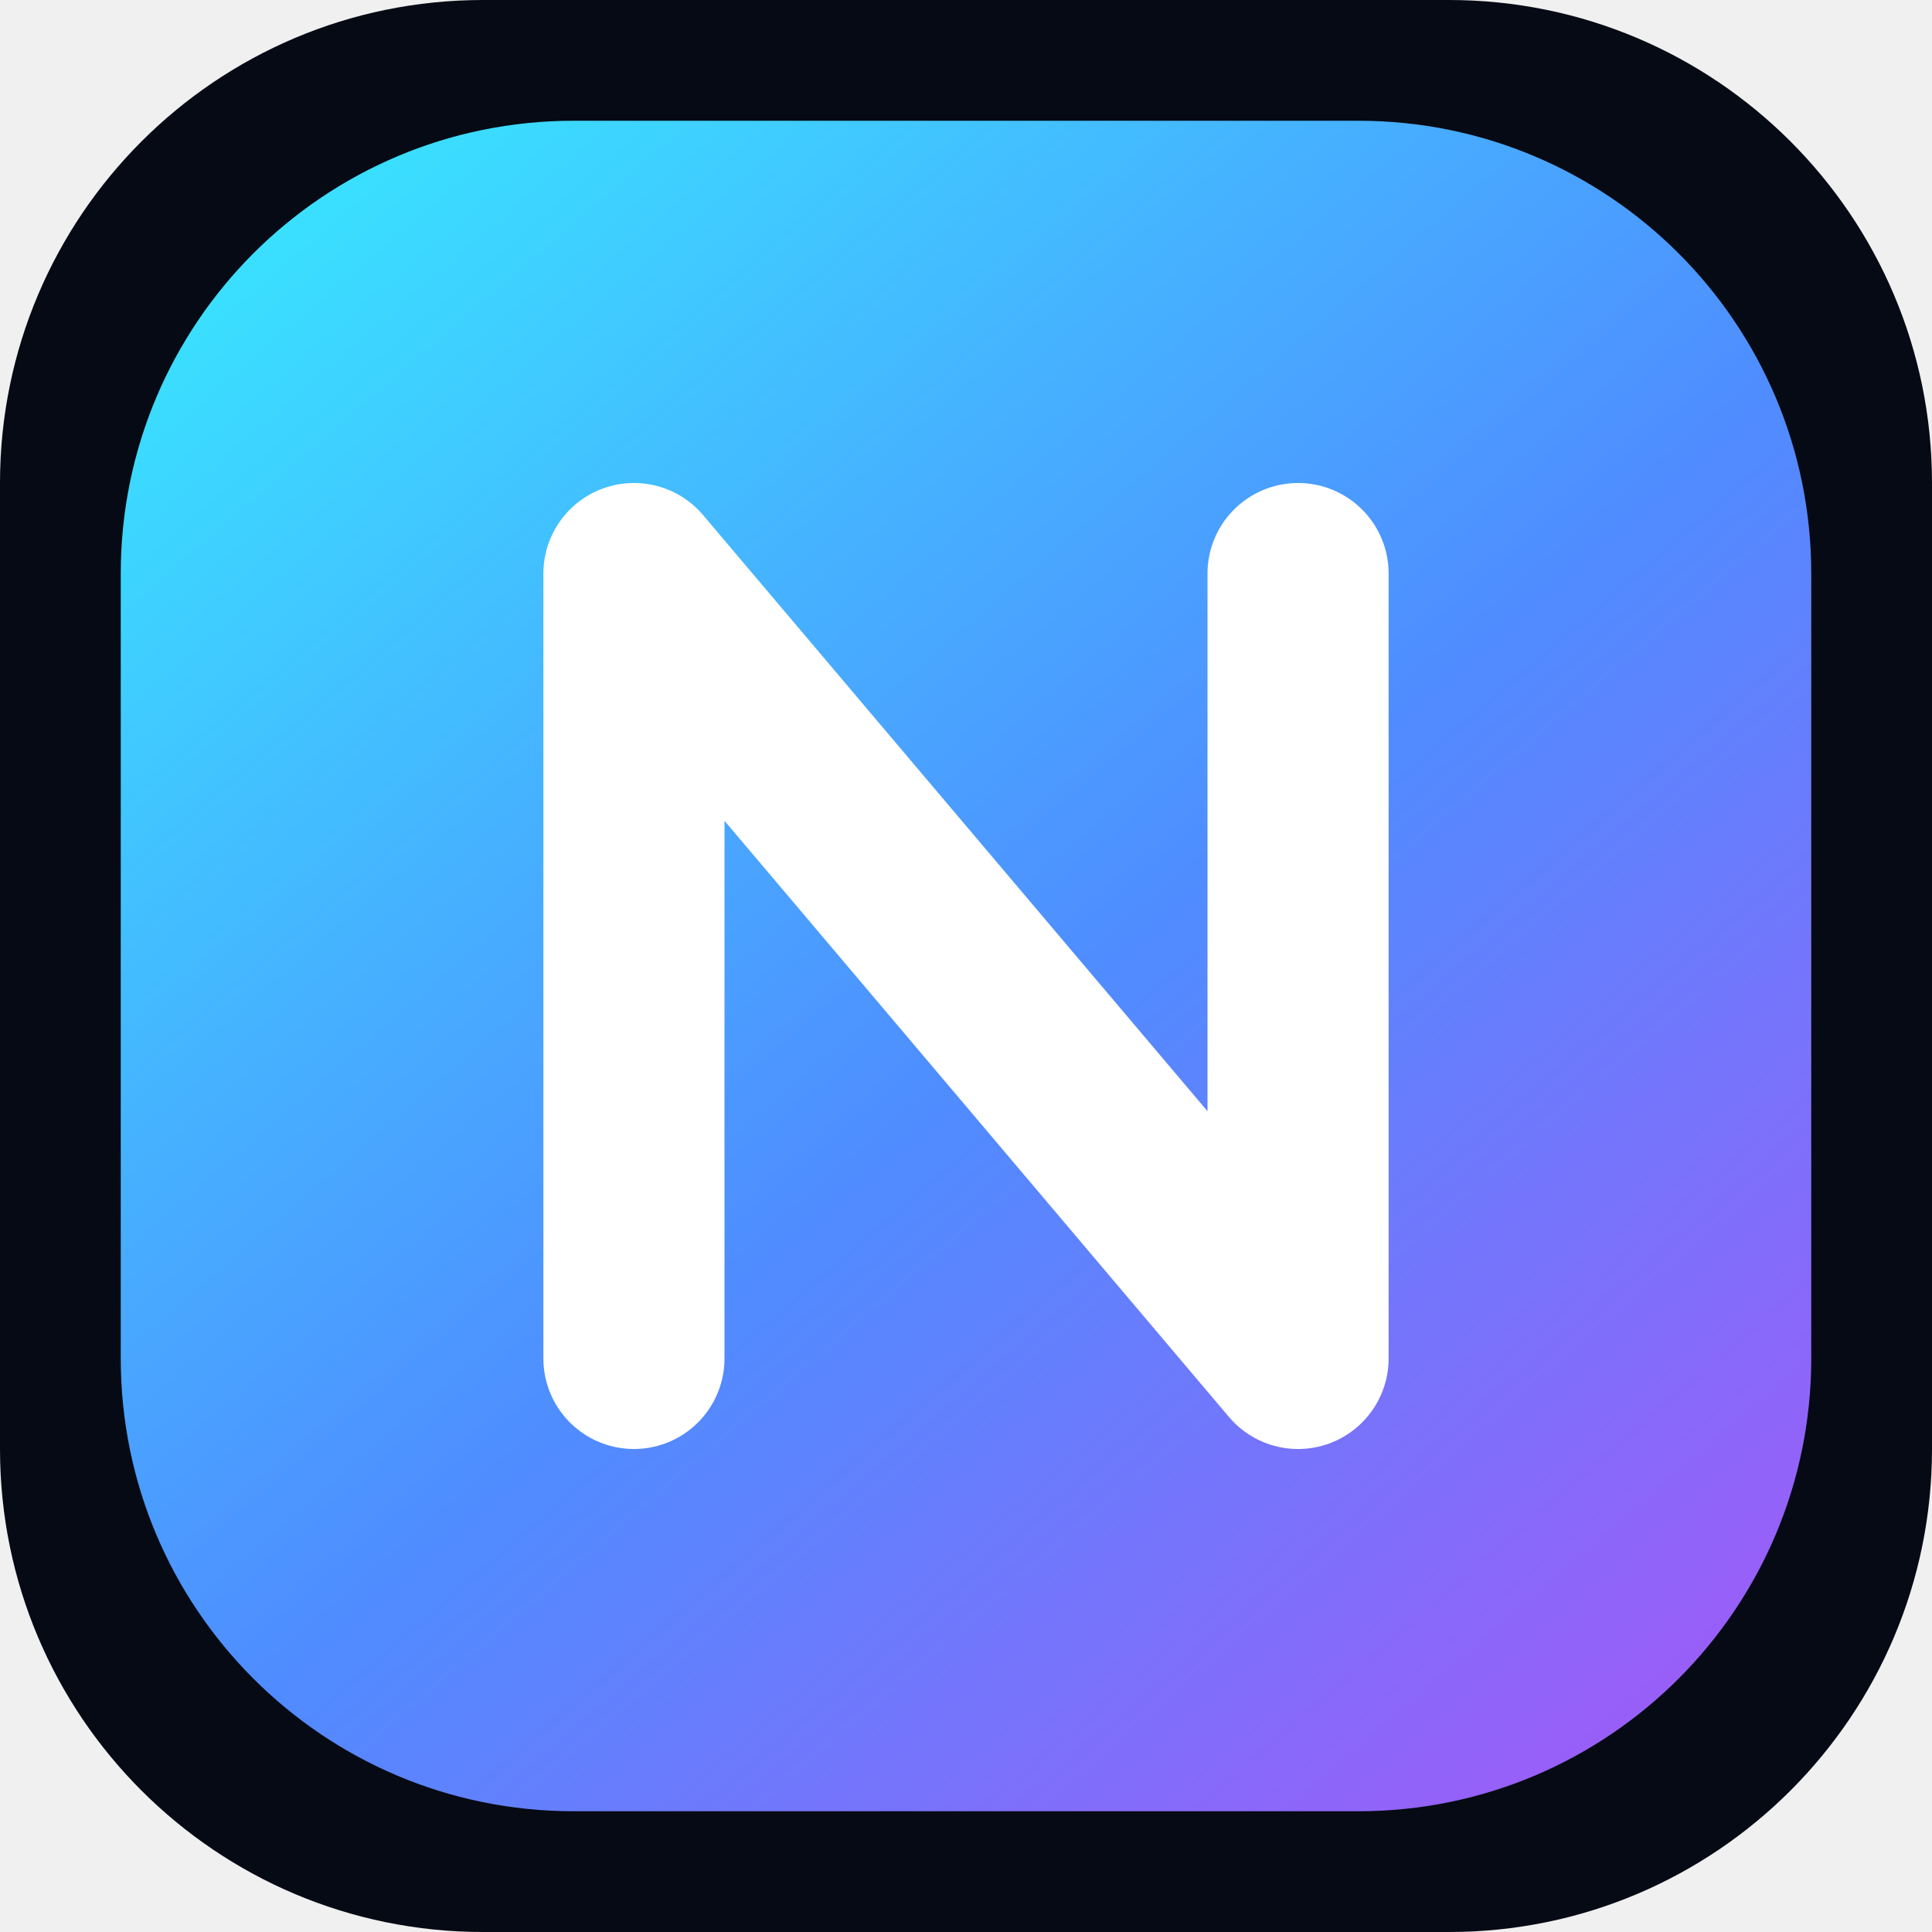
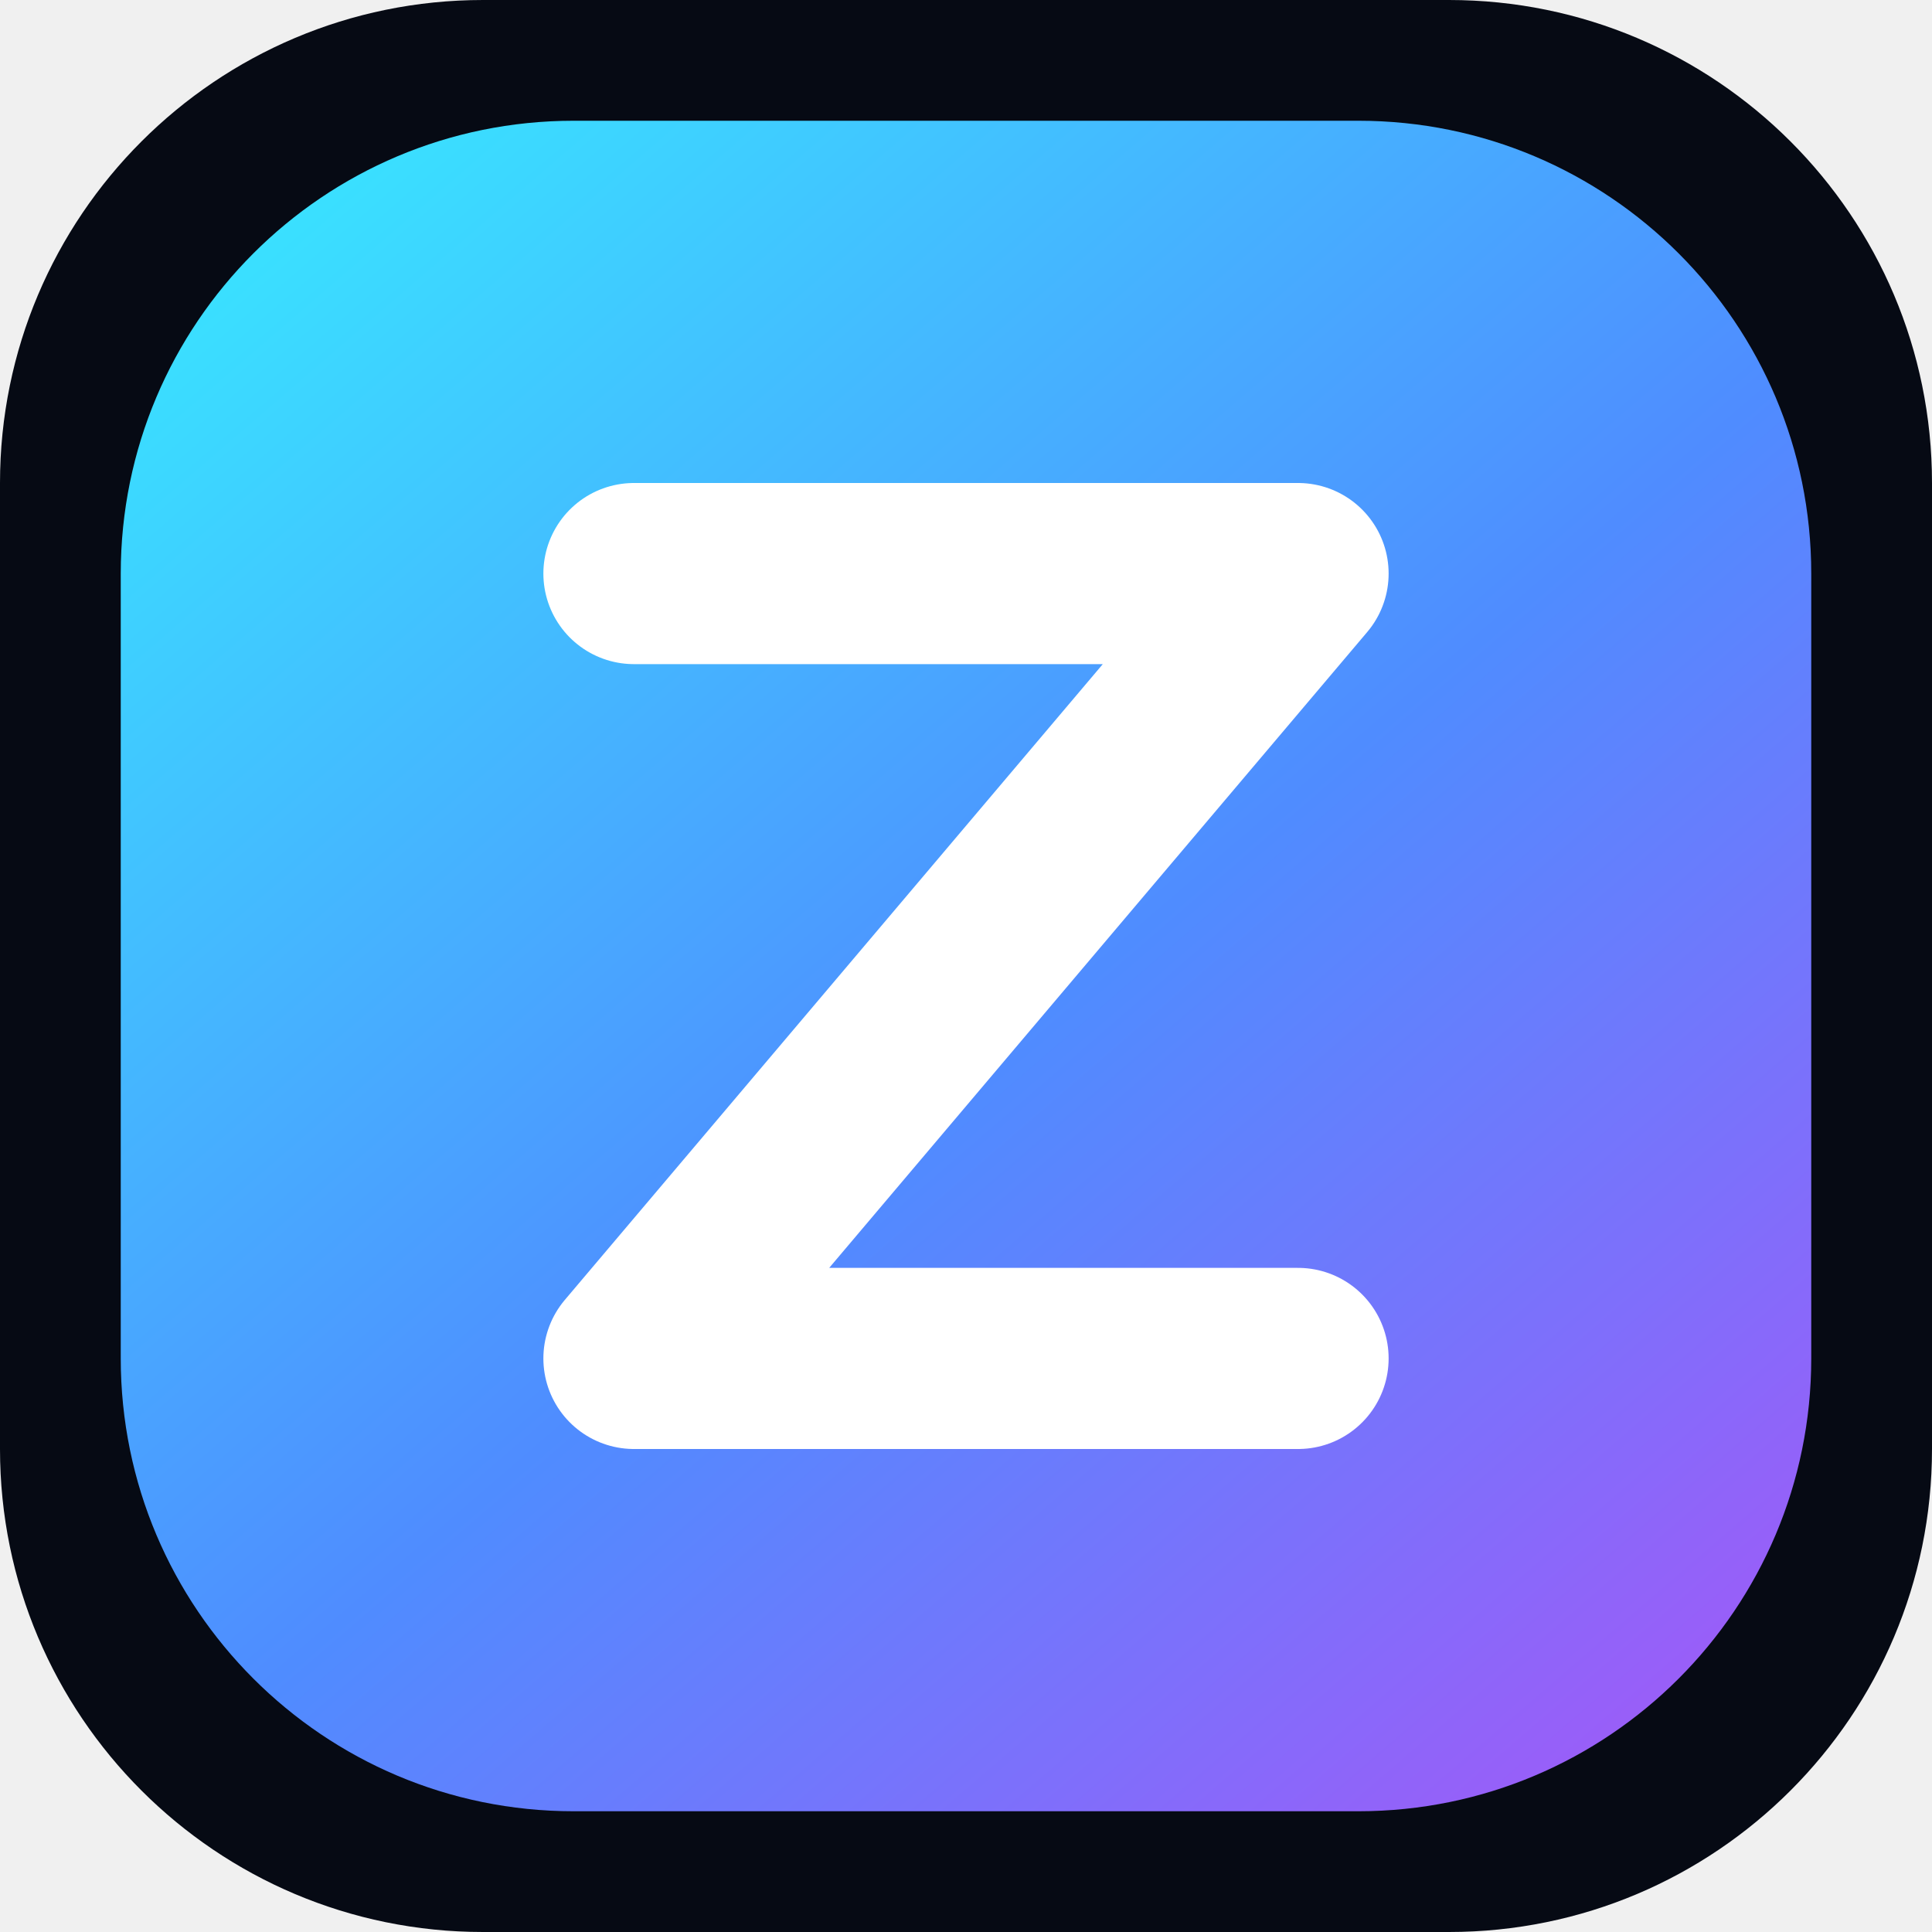
<svg xmlns="http://www.w3.org/2000/svg" viewBox="0 0 64 64">
  <defs>
    <linearGradient id="g" x1="8" y1="4" x2="58" y2="62" gradientUnits="userSpaceOnUse">
      <stop offset="0" stop-color="#38e8ff" />
      <stop offset=".52" stop-color="#4f8cff" />
      <stop offset="1" stop-color="#a855f7" />
    </linearGradient>
  </defs>
  <rect width="64" height="64" rx="16" fill="#060a14" />
  <rect x="4" y="4" width="56" height="56" rx="15" fill="url(#g)" />
-   <path d="M21 45V19l22 26V19" fill="none" stroke="#fff" stroke-width="6" stroke-linecap="round" stroke-linejoin="round" />
+   <path d="M21 19h22L21 45h22" fill="none" stroke="#fff" stroke-width="6" stroke-linecap="round" stroke-linejoin="round" />
</svg>
